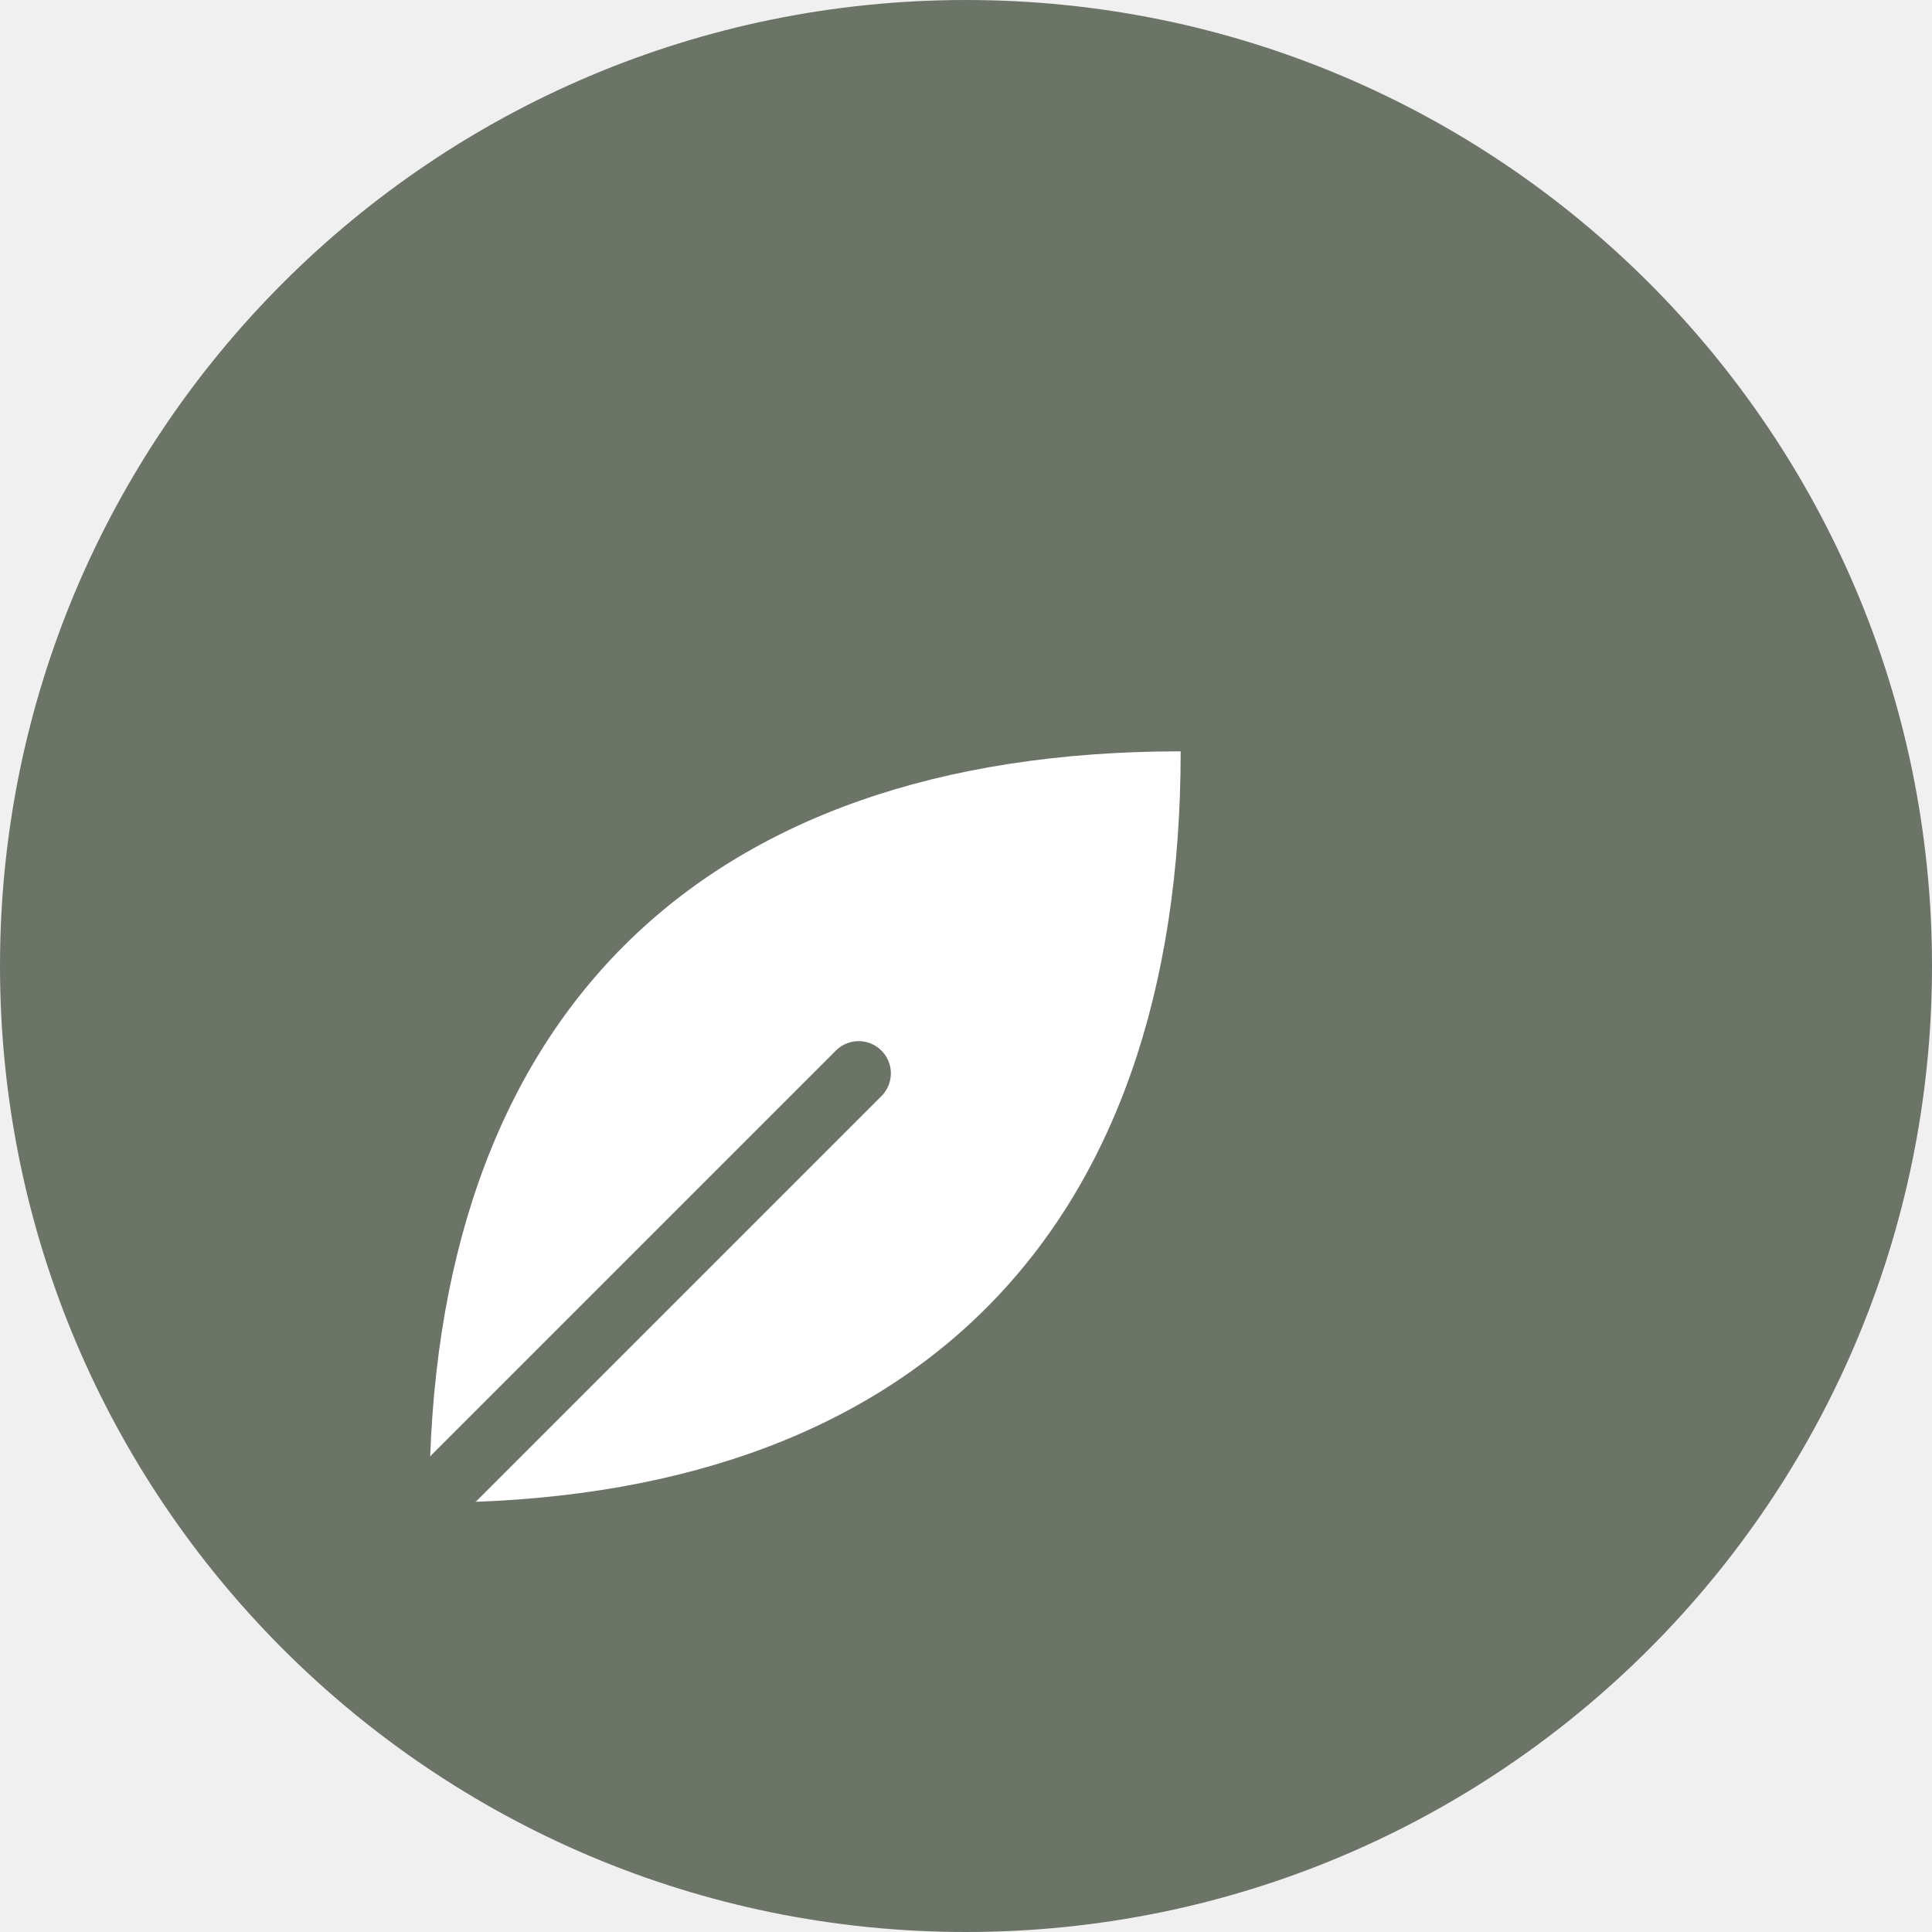
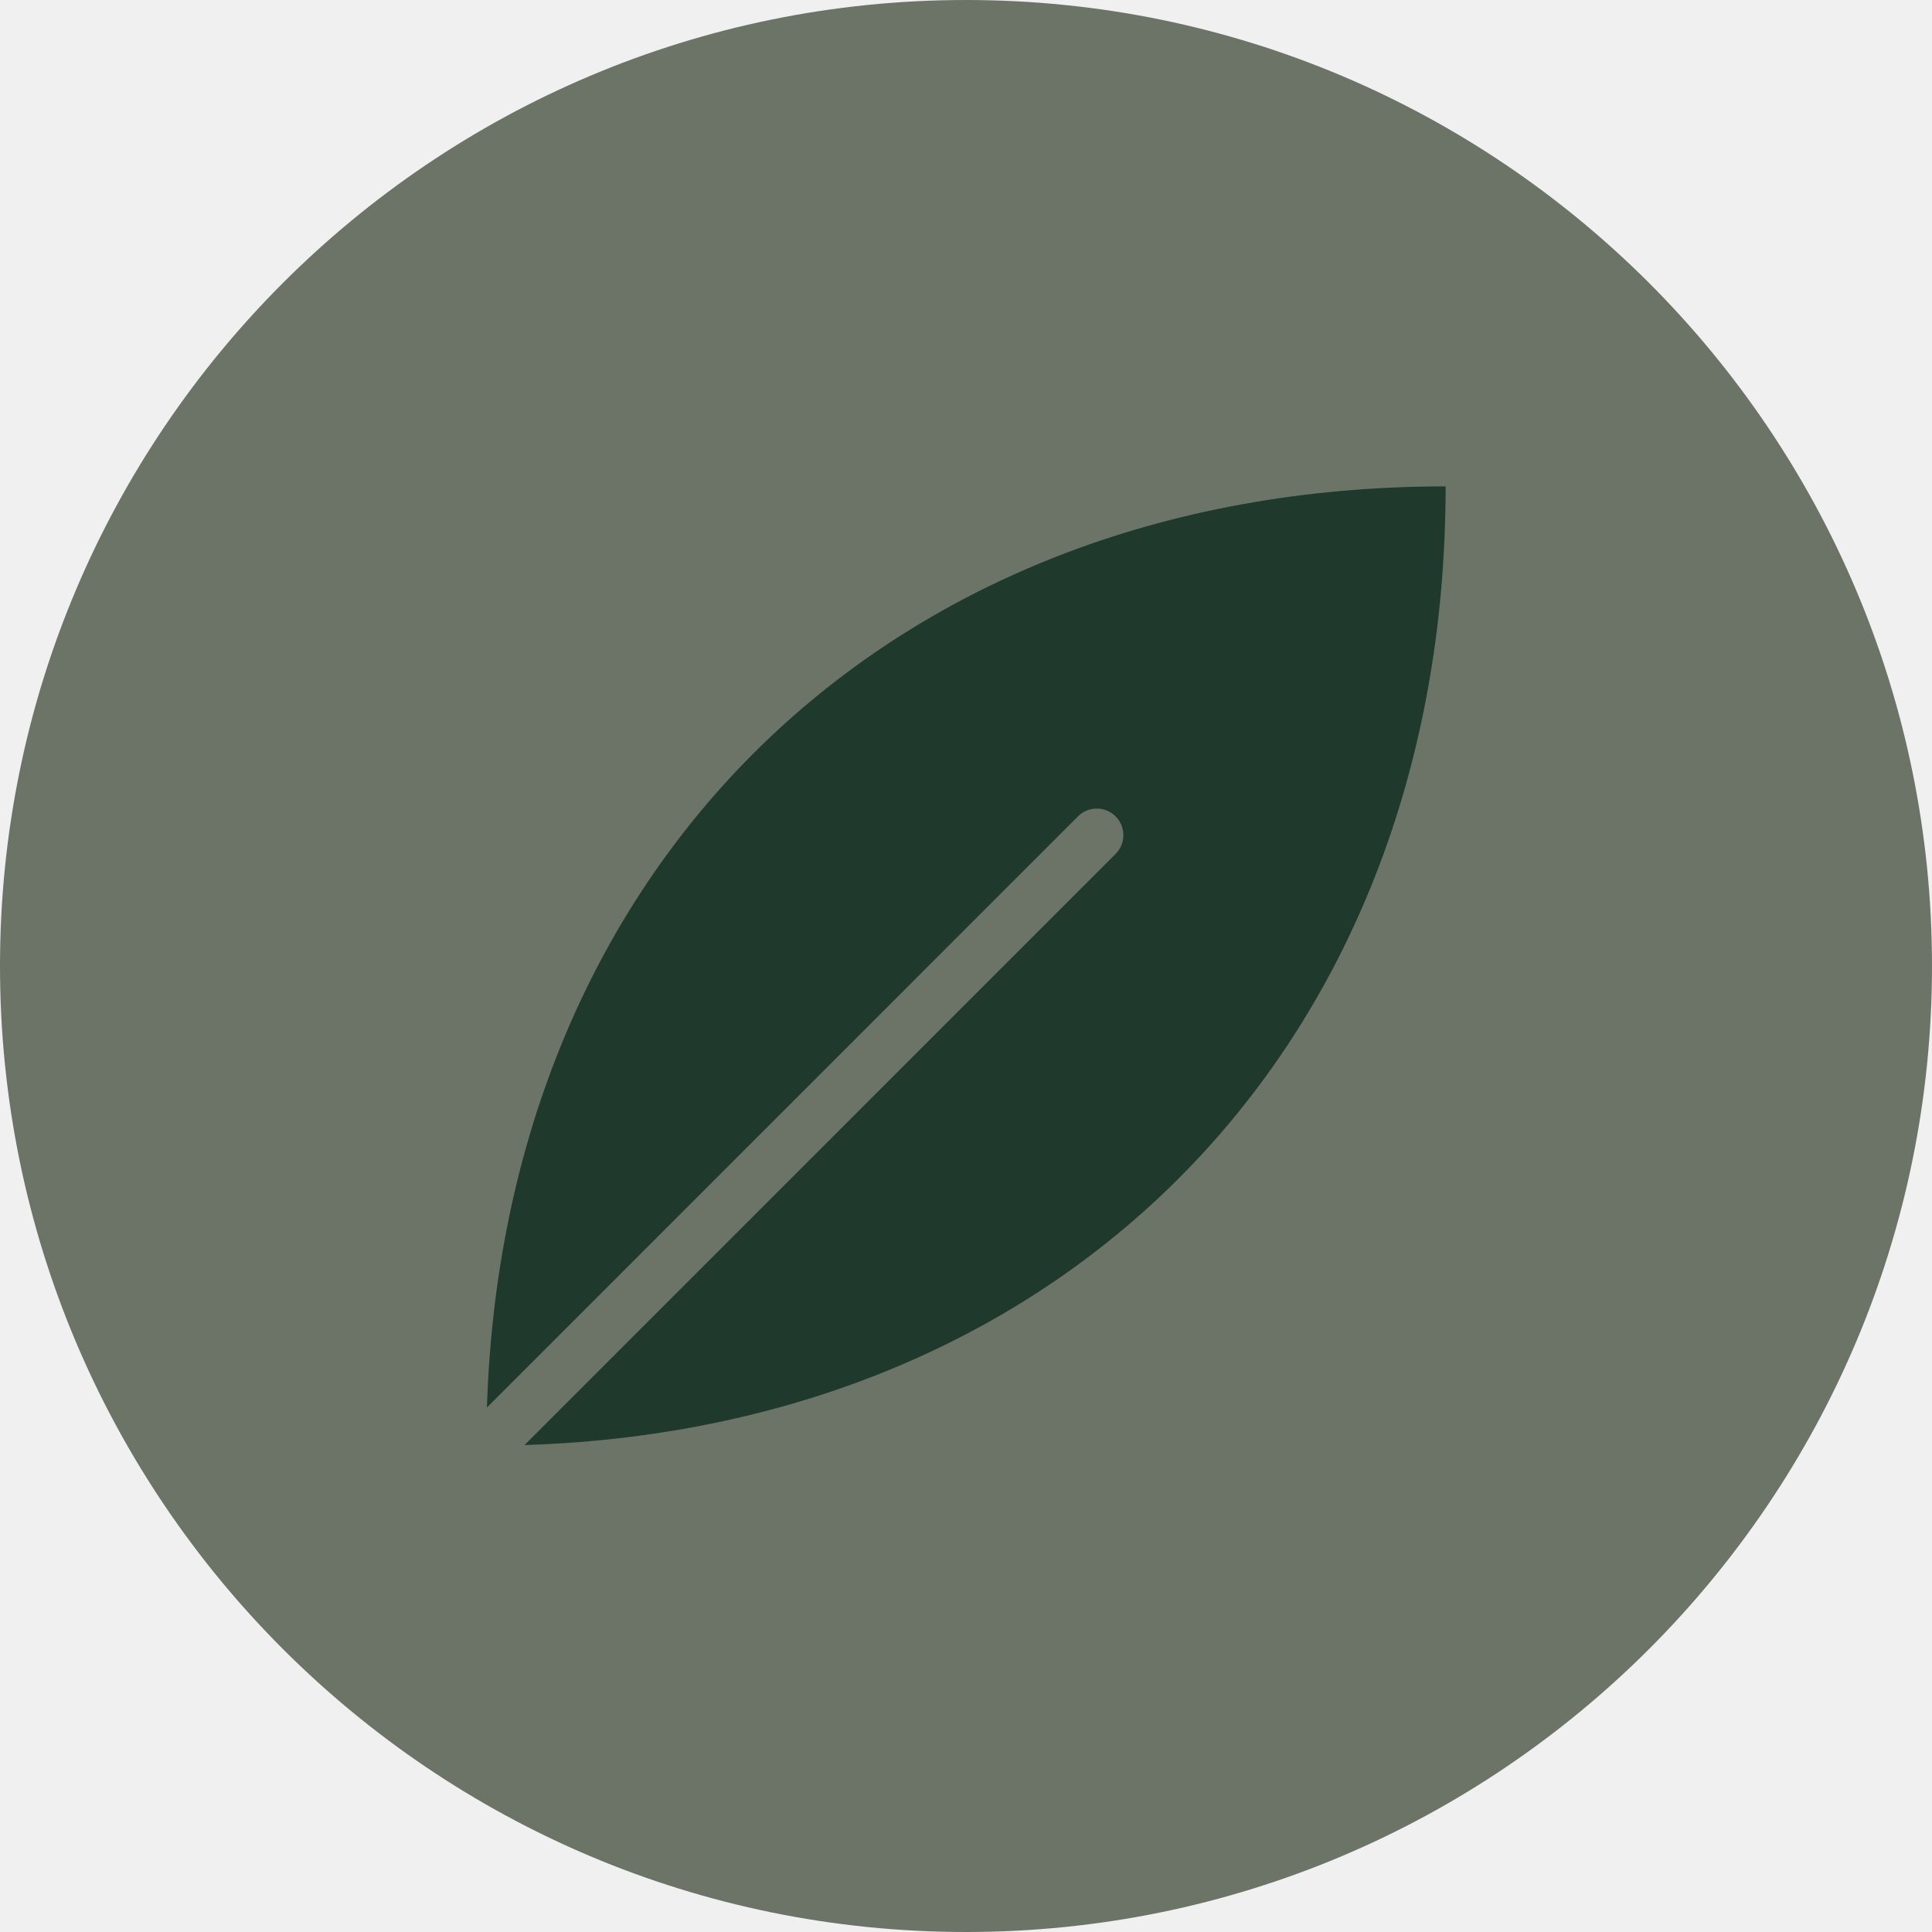
<svg xmlns="http://www.w3.org/2000/svg" width="36" height="36" viewBox="0 0 36 36" fill="none">
-   <path d="M0 18C0 8.059 8.059 0 18 0s18 8.059 18 18-8.059 18-18 18S0 27.941 0 18Z" fill="#6c7468" />
-   <path d="M8 28C8 19 13 14 22 14c0 9-5 14-14 14Z" fill="white" />
-   <path d="M8 28L16 20" stroke="#6c7468" stroke-width="1.2" stroke-linecap="round" />
+   <circle cx="18" cy="18" r="18" fill="#6c7468" />
+   <g transform="translate(5, 5)">
+     <path d="M4.062 21.938C4.062 11.375 11.375 4.063 21.937 4.063C21.937 14.625 14.625 21.938 4.062 21.938Z" fill="#1F3A2C" />
+     <path d="M4.062 21.938L15.437 10.562" stroke="#6c7468" stroke-width="0.99" stroke-linecap="round" />
+   </g>
</svg>
